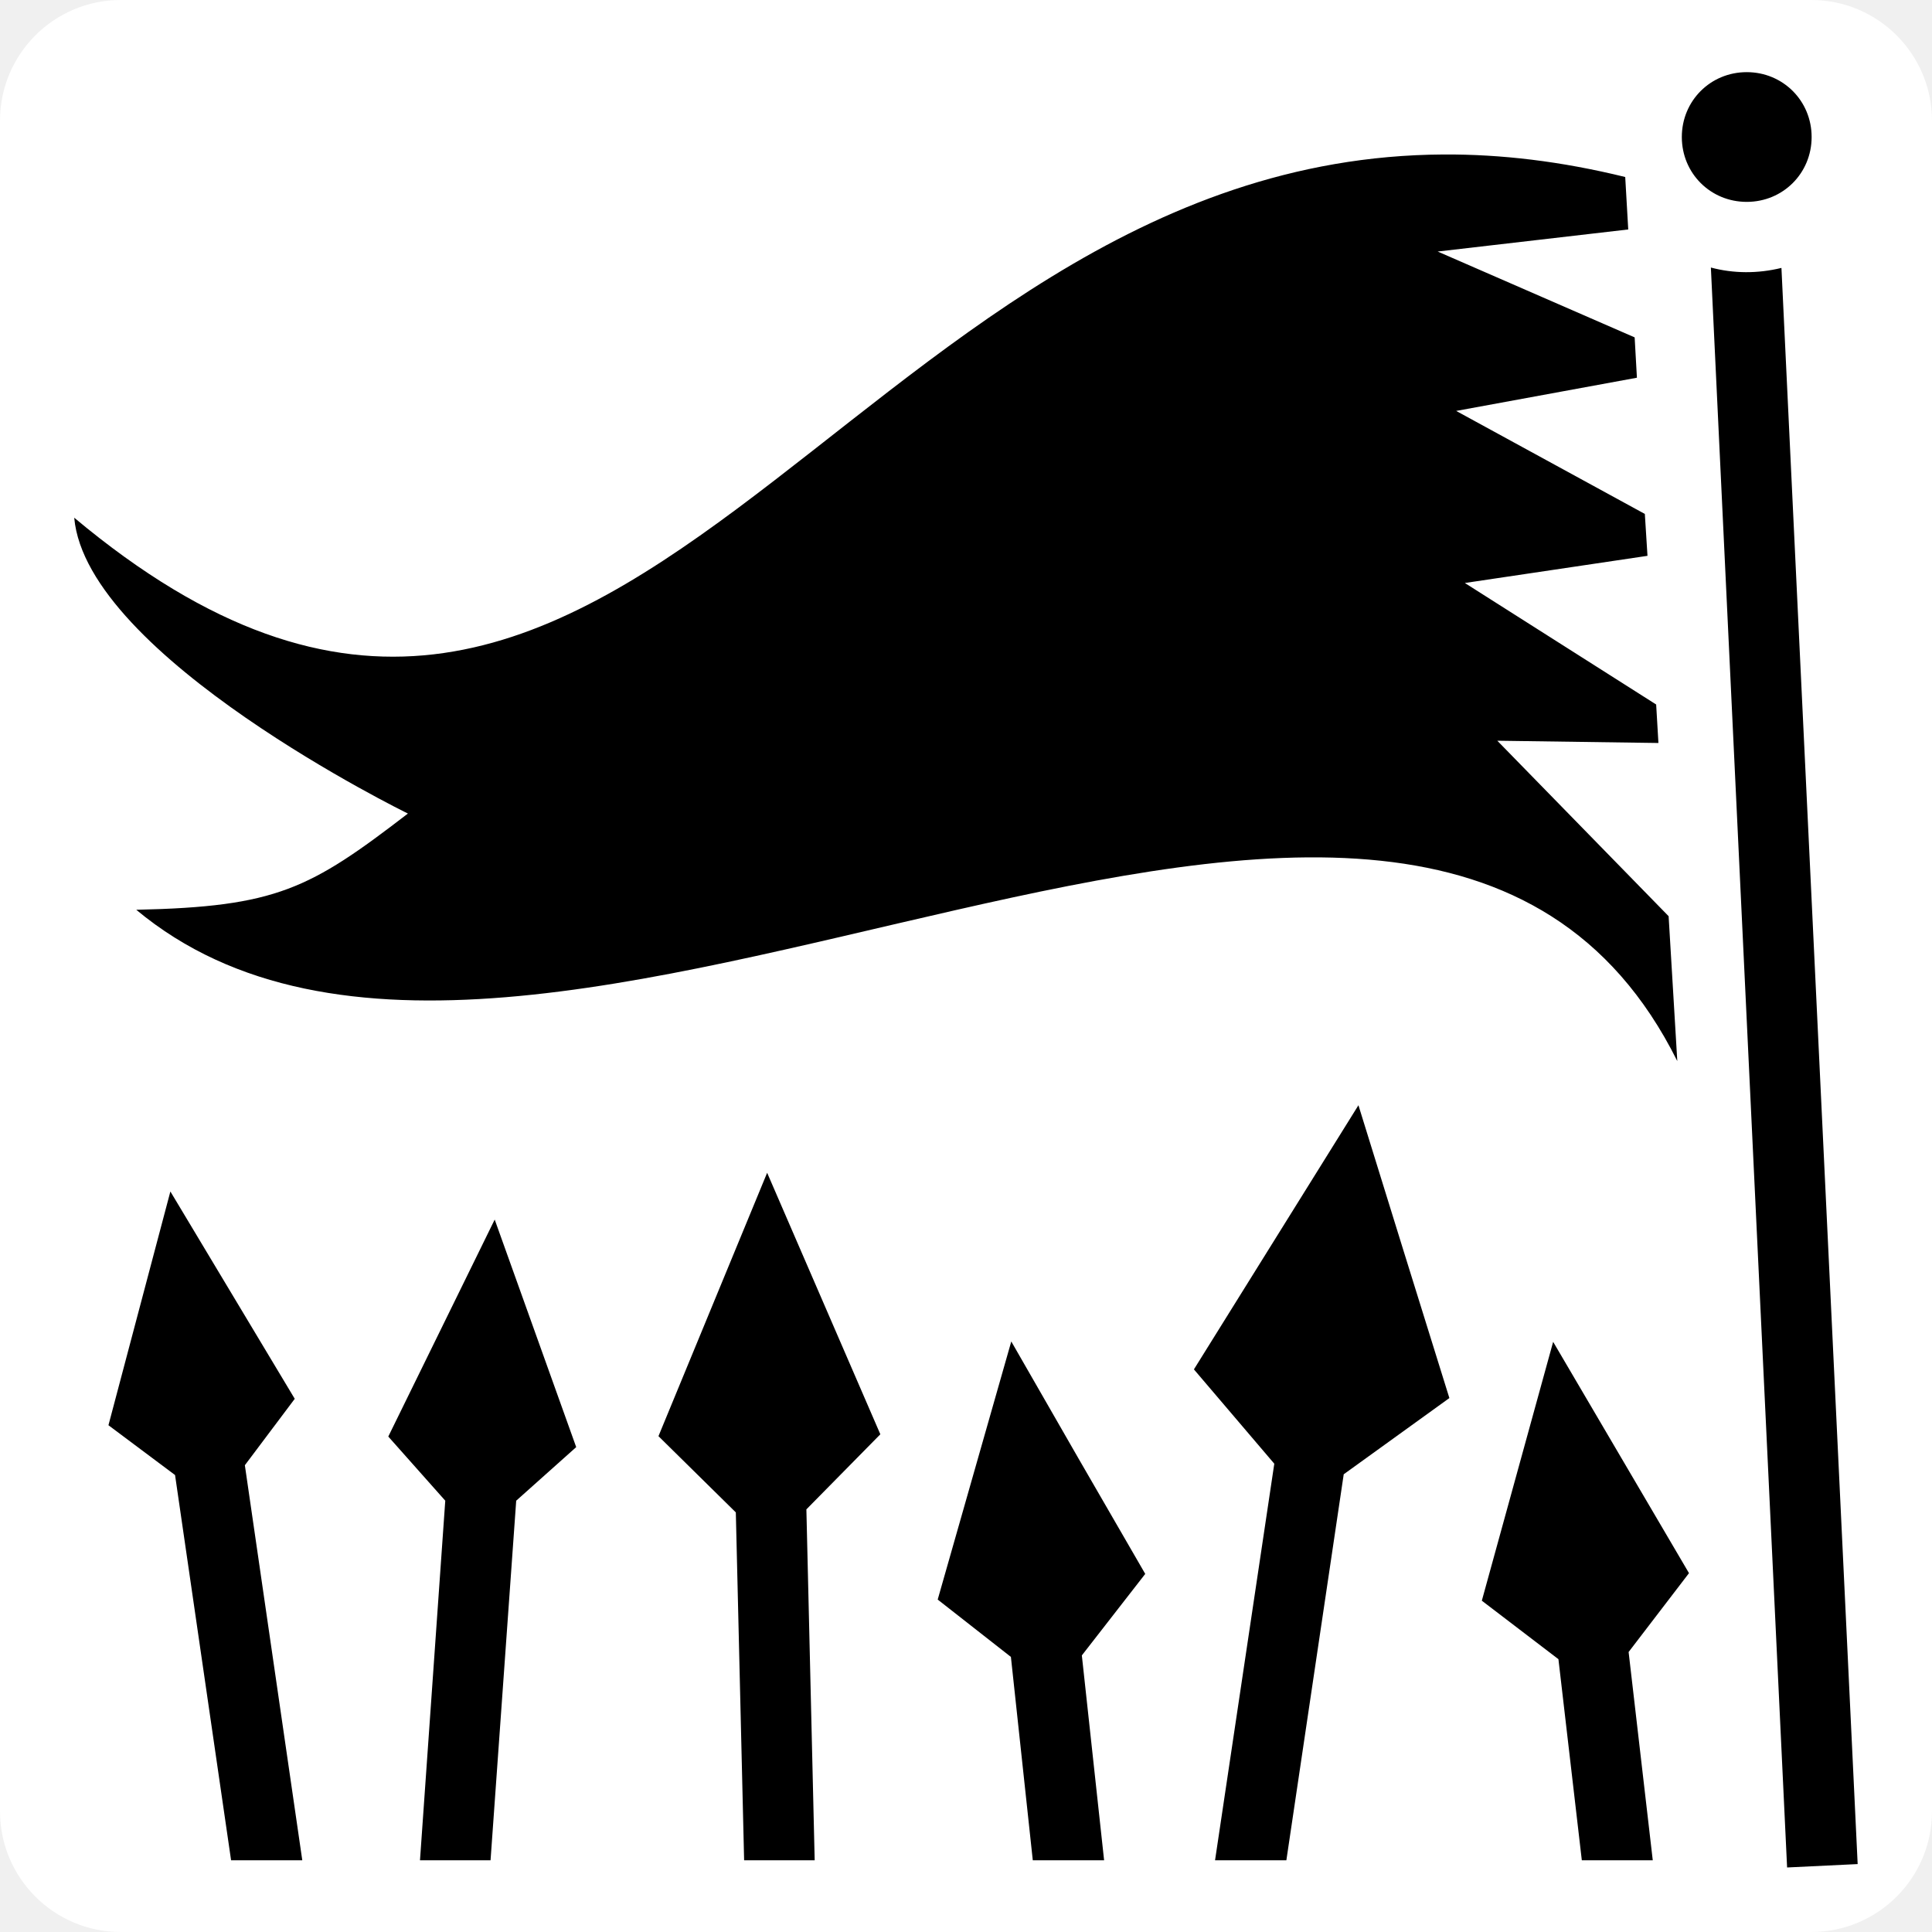
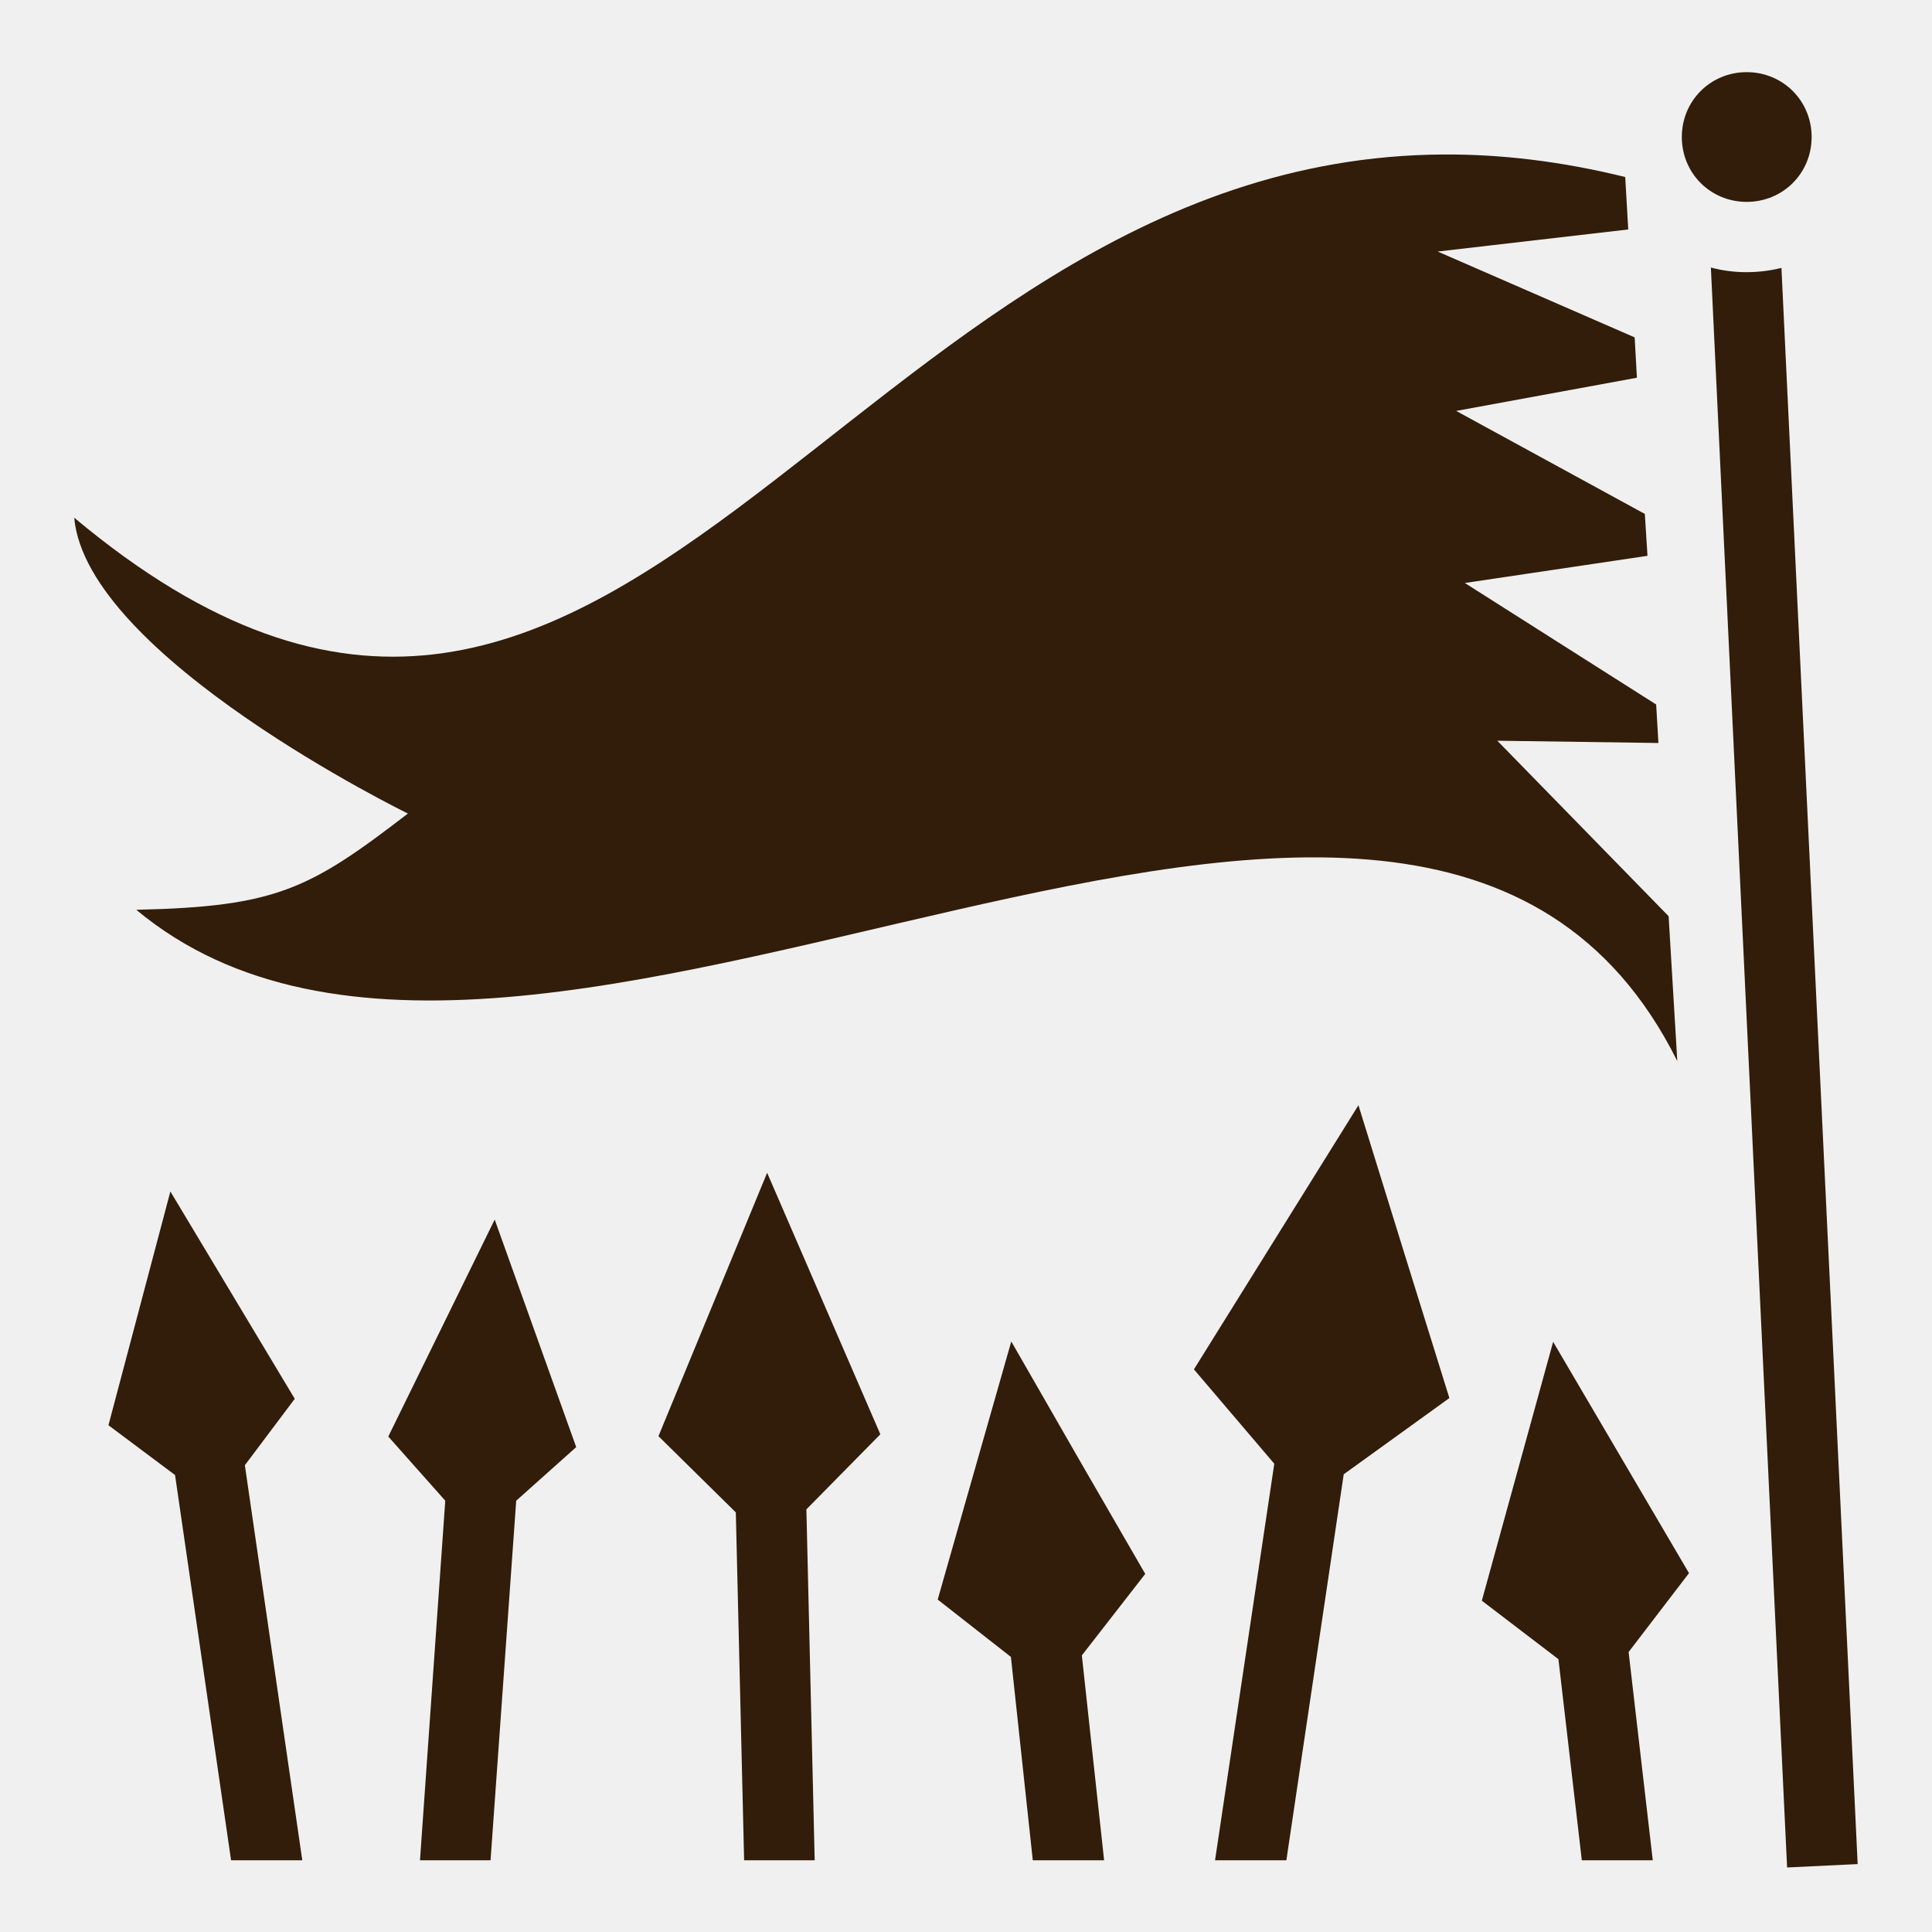
<svg xmlns="http://www.w3.org/2000/svg" viewBox="0 0 512 512" style="height: 512px; width: 512px;">
-   <rect fill="#ffffff" fill-opacity="1" height="512" width="512" rx="32" ry="32" />
  <g class="" transform="translate(0,0)" style="">
-     <path d="M462.9 19.12c-9.6 0-17.2 7.59-17.2 17.19 0 9.61 7.6 17.19 17.2 17.19s17.2-7.58 17.2-17.19c0-9.6-7.6-17.19-17.2-17.19zm-80.3 21.82c-160.3.8-218.1 217.46-362.93 96.26 3.25 36.8 88.43 78.4 88.43 78.4-26.03 20-34.78 24.7-71.99 25.5 104.09 86.7 338.69-99.8 408.39 40.1l-2.3-38.4-45.4-46.5 42.7.6-.6-10.2-50.7-32.2 48.4-7.2-.7-11.1-50-27.3 47.9-8.8-.6-10.69L381 66.66l50.5-5.85-.8-13.9c-17.1-4.2-33-6.05-48.1-5.97zm70.8 29.97 20.2 423.99 18.7-.9-20.2-423c-6.3 1.54-12.7 1.5-18.7-.1zM360 292.9l-43.6 70 21.3 25L322 493h18.9l15.2-102.3 28-20.2c-8.1-25.9-16.1-51.8-24.1-77.6zm-156.7 17.9-28.8 69.8 20.5 20.2 2.2 92.2h18.7l-2.2-93 19.6-19.9-30-69.3zm-158.16 5-16.4 61.9 17.65 13.2L61.24 493h18.87L64.89 388.3l13.22-17.6-32.93-54.9zm85.96 7.4-28.2 57.5 15.1 17-6.7 95.3H130l6.8-95.3 15.9-14.2-21.6-60.3zM268 355.5l-19.5 68.4 19.4 15.2 5.8 53.9h18.9l-5.9-54.3 16.8-21.6c-11.9-20.5-23.7-41-35.5-61.6zm143.6.1-18.9 68.6 20.3 15.5 6.2 53.3H438l-6.4-55.2 16-20.9z" fill="#000000" fill-opacity="1" />
+     <path d="M462.9 19.12c-9.6 0-17.2 7.59-17.2 17.19 0 9.61 7.6 17.19 17.2 17.19s17.2-7.58 17.2-17.19c0-9.6-7.6-17.19-17.2-17.19zm-80.3 21.82c-160.3.8-218.1 217.46-362.93 96.26 3.25 36.8 88.43 78.4 88.43 78.4-26.03 20-34.78 24.7-71.99 25.5 104.09 86.7 338.69-99.8 408.39 40.1l-2.3-38.4-45.4-46.5 42.7.6-.6-10.2-50.7-32.2 48.4-7.2-.7-11.1-50-27.3 47.9-8.8-.6-10.69L381 66.66l50.5-5.85-.8-13.9c-17.1-4.2-33-6.05-48.1-5.97zm70.8 29.97 20.2 423.99 18.7-.9-20.2-423c-6.3 1.54-12.7 1.5-18.7-.1zM360 292.9l-43.6 70 21.3 25L322 493h18.9l15.2-102.3 28-20.2c-8.1-25.9-16.1-51.8-24.1-77.6zm-156.7 17.9-28.8 69.8 20.5 20.2 2.2 92.2h18.7l-2.2-93 19.6-19.9-30-69.3zm-158.16 5-16.4 61.9 17.65 13.2L61.24 493h18.87L64.89 388.3l13.22-17.6-32.93-54.9zm85.96 7.4-28.2 57.5 15.1 17-6.7 95.3H130l6.8-95.3 15.9-14.2-21.6-60.3zM268 355.5l-19.5 68.4 19.4 15.2 5.8 53.9h18.9l-5.9-54.3 16.8-21.6c-11.9-20.5-23.7-41-35.5-61.6zm143.6.1-18.9 68.6 20.3 15.5 6.2 53.3H438l-6.4-55.2 16-20.9z" fill="#311d0a" fill-opacity="1" />
  </g>
</svg>
